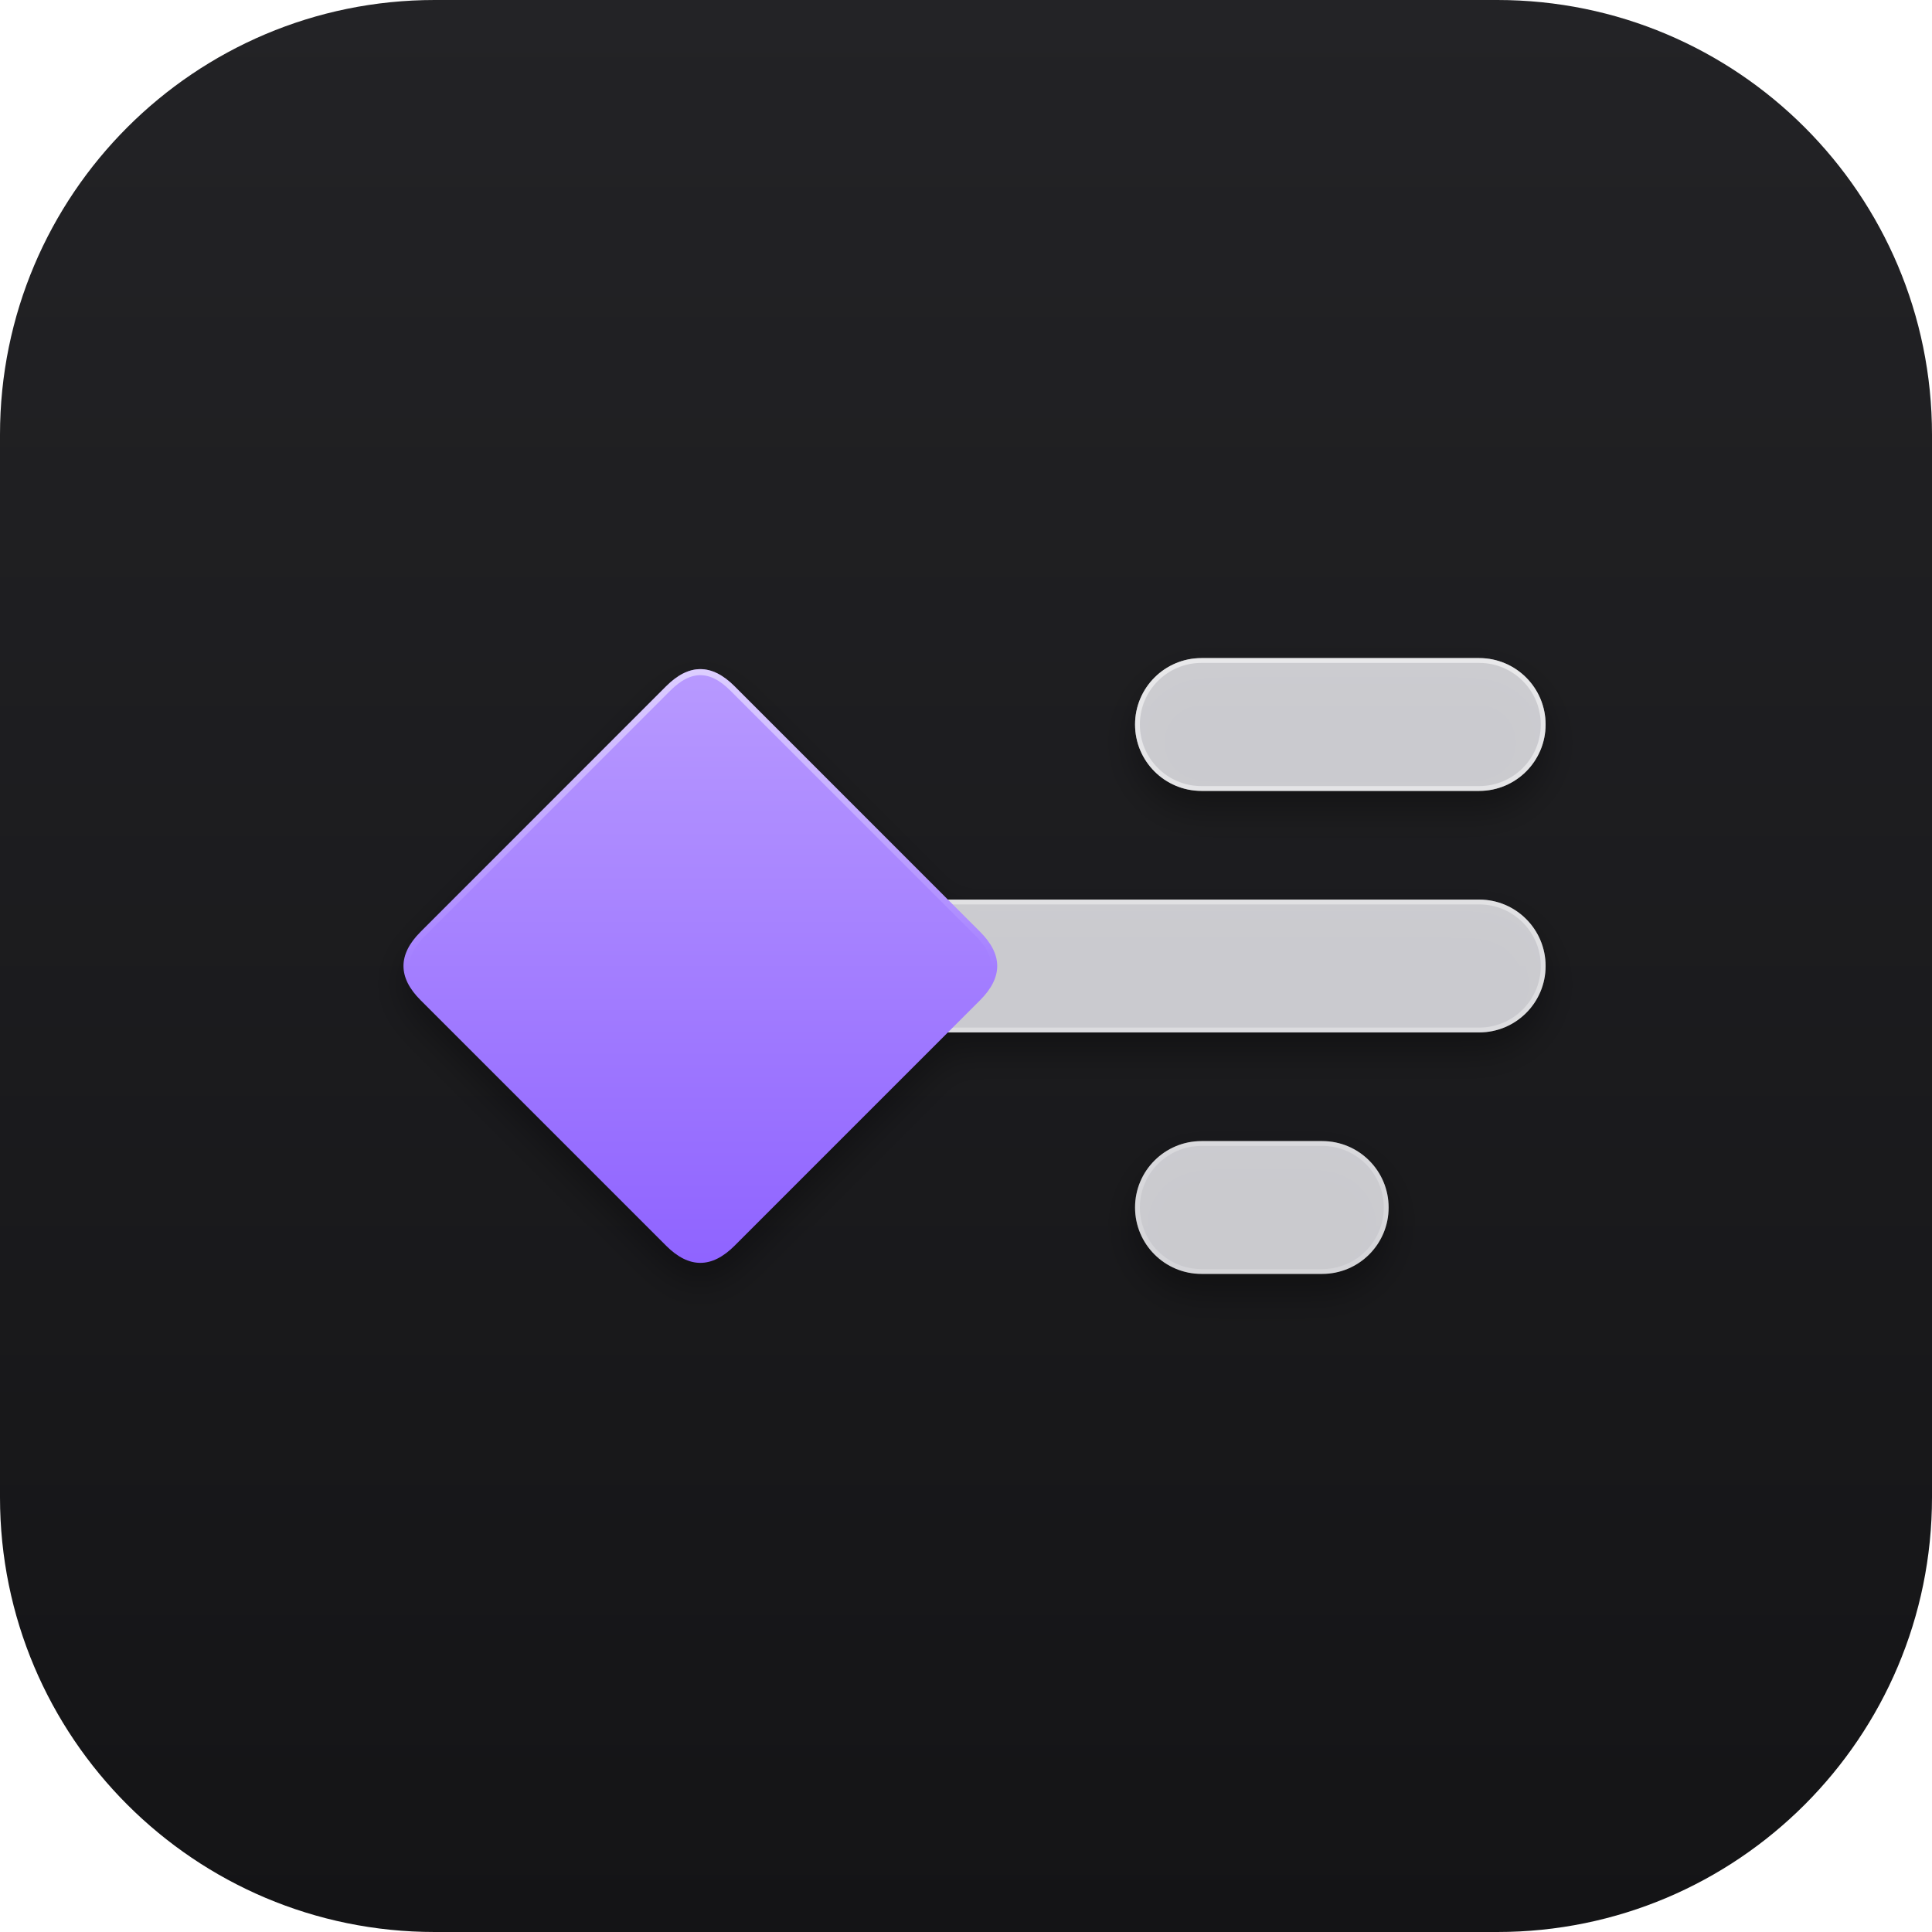
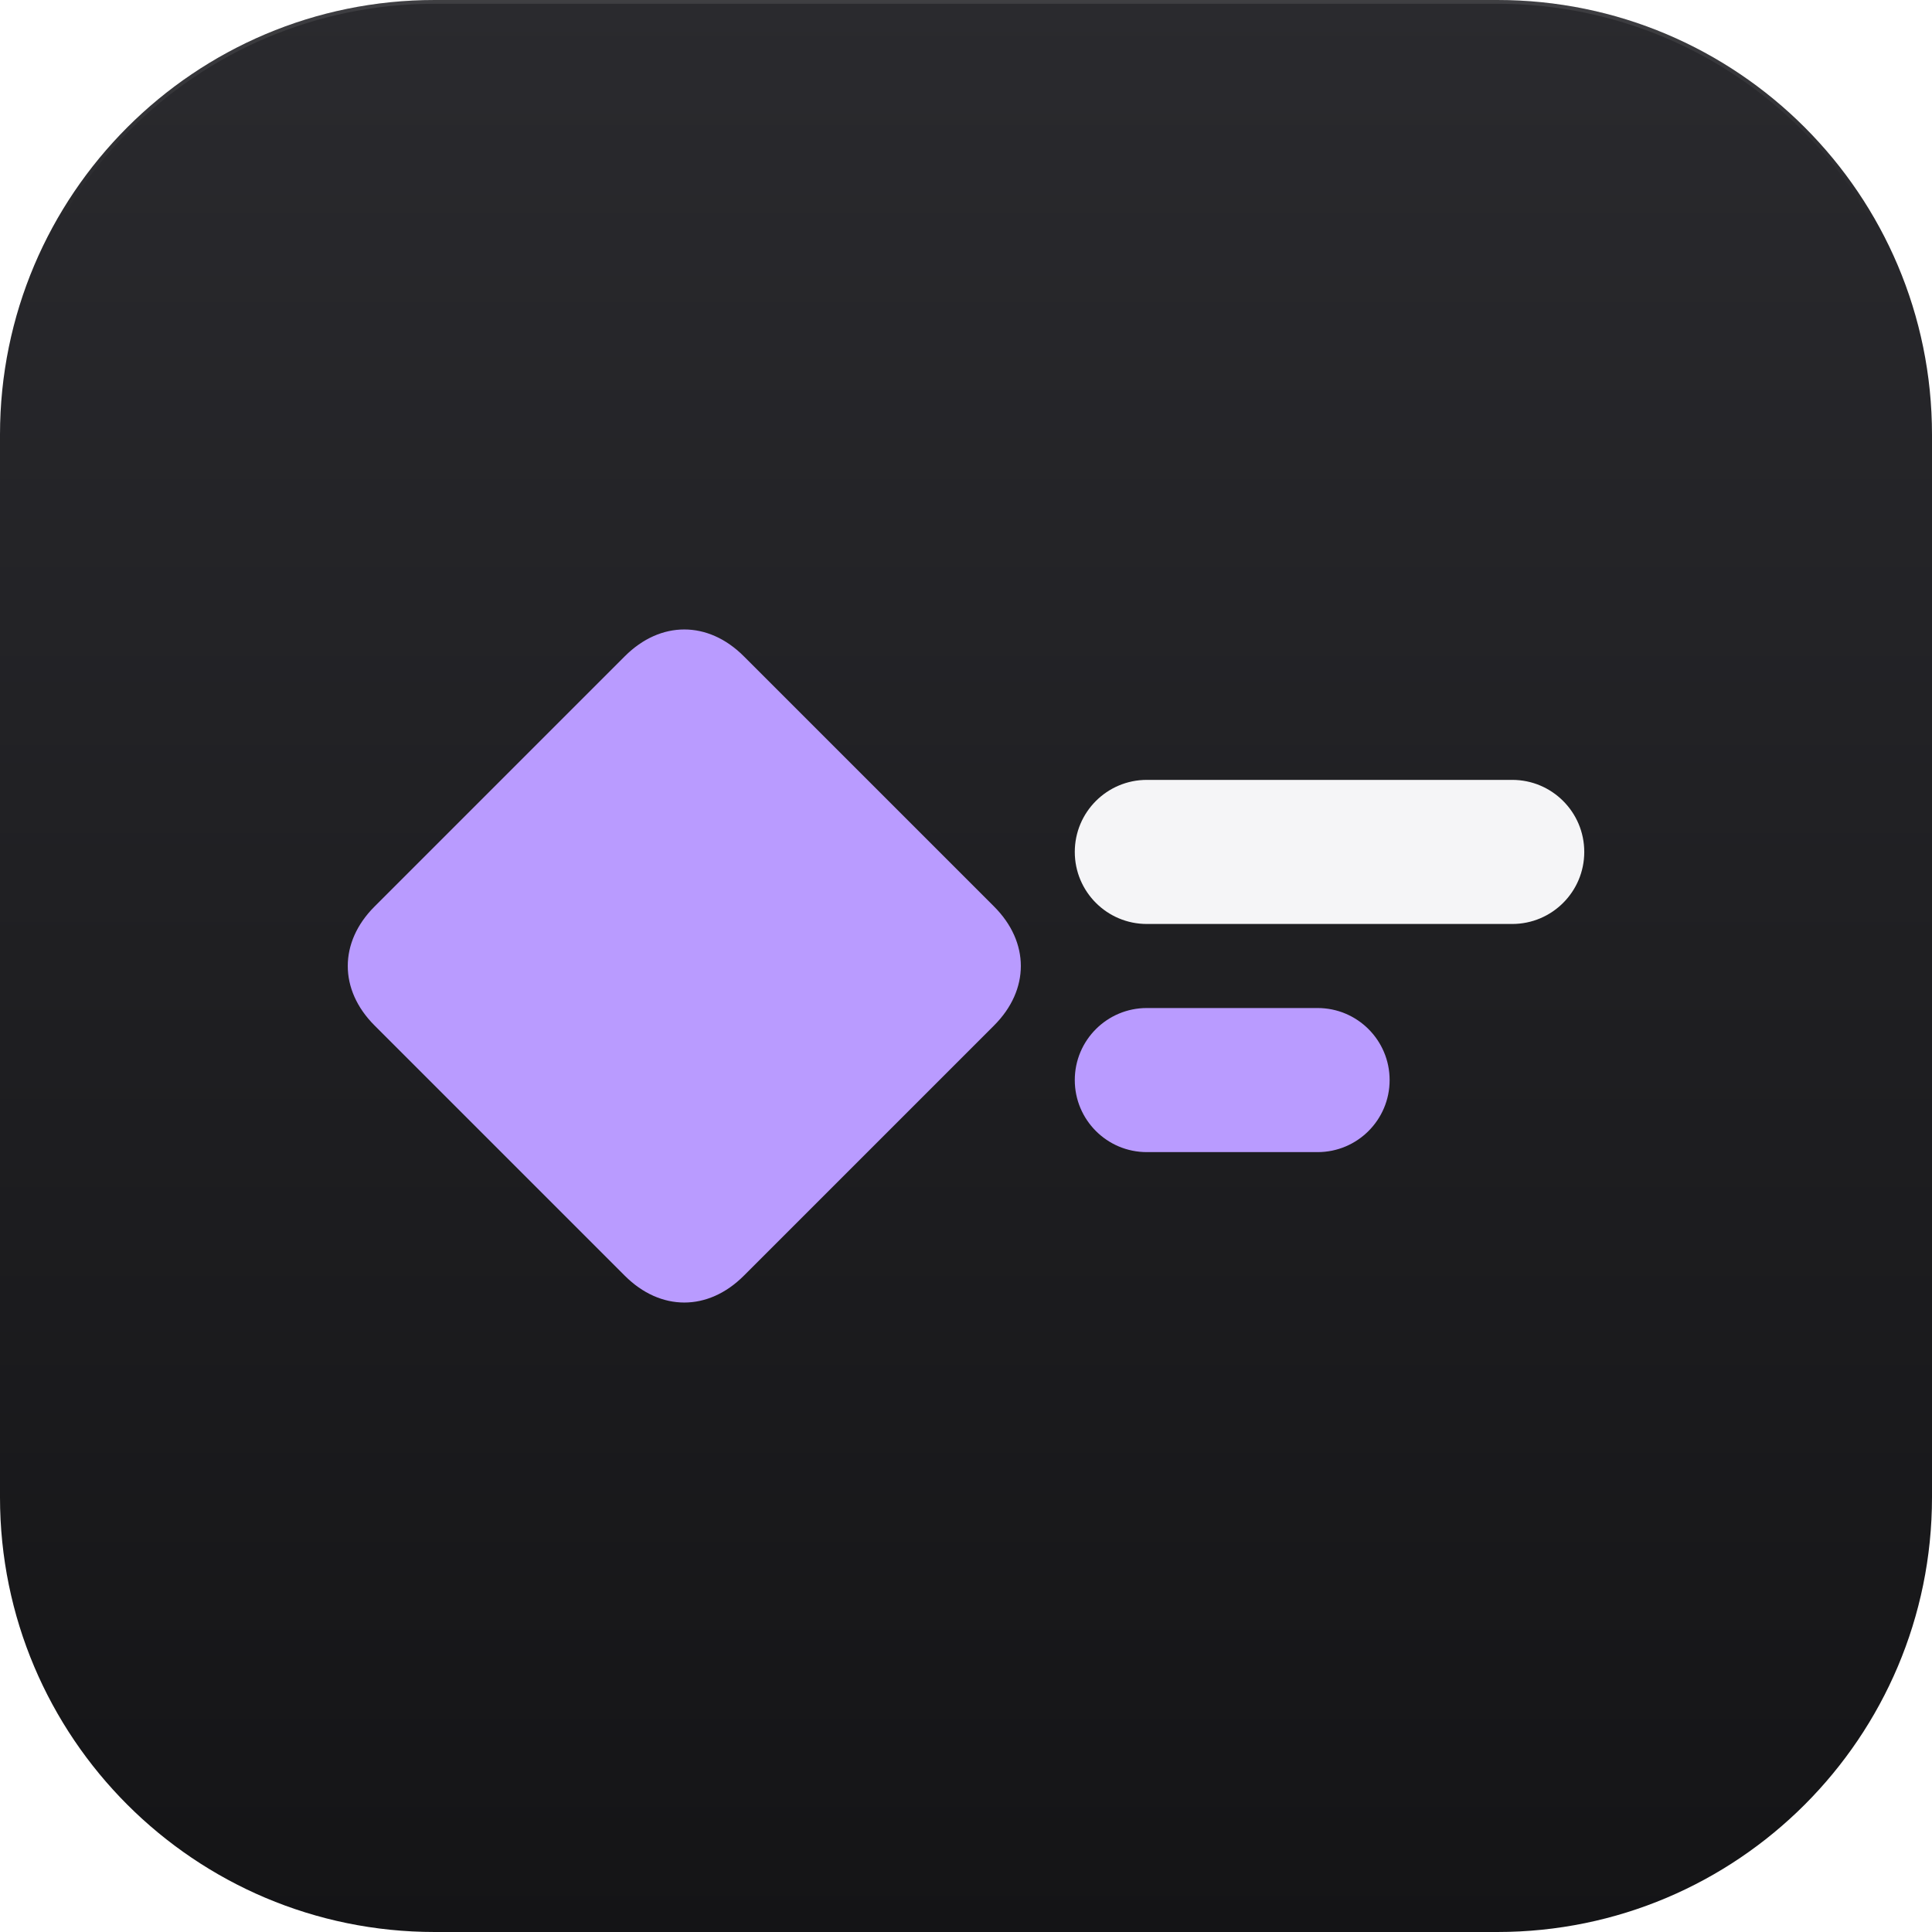
<svg xmlns="http://www.w3.org/2000/svg" viewBox="0 0 1024 1024" width="1024" height="1024">
  <defs>
    <clipPath id="tile">
      <rect width="1024" height="1024" rx="230.4" />
    </clipPath>
    <linearGradient id="bg" x1="0" y1="0" x2="0" y2="1">
-       <stop offset="0" stop-color="#232326" />
+       <stop offset="0" stop-color="#2A2A2E" />
      <stop offset="1" stop-color="#141416" />
    </linearGradient>
-     <linearGradient id="dia" gradientUnits="userSpaceOnUse" x1="0" y1="76" x2="0" y2="180">
-       <stop offset="0" stop-color="#B99BFF" />
-       <stop offset="1" stop-color="#8E62FF" />
+     <linearGradient id="rim" x1="0" y1="0" x2="0" y2="1">
+       <stop offset="0" stop-color="#fff" stop-opacity="0.1" />
+       <stop offset=".12" stop-color="#fff" stop-opacity="0" />
    </linearGradient>
-     <linearGradient id="rim" gradientUnits="userSpaceOnUse" x1="0" y1="76" x2="0" y2="180">
-       <stop offset="0" stop-color="#fff" stop-opacity="0.55" />
-       <stop offset=".5" stop-color="#fff" stop-opacity="0" />
-     </linearGradient>
-     <linearGradient id="barRim" gradientUnits="userSpaceOnUse" x1="0" y1="77.0" x2="0" y2="179.0">
-       <stop offset="0" stop-color="#fff" stop-opacity="0.55" />
-       <stop offset="1" stop-color="#fff" stop-opacity="0.19" />
-     </linearGradient>
-     <filter id="shadow" x="-30%" y="-30%" width="160%" height="160%">
-       <feGaussianBlur stdDeviation="3" />
-     </filter>
-     <clipPath id="dclip">
-       <path d="M91.66 81.66L132.34 122.34Q138.00 128.00 132.34 133.66L91.66 174.34Q86.00 180.00 80.34 174.34L39.66 133.66Q34.00 128.00 39.66 122.34L80.34 81.66Q86.00 76.00 91.66 81.66Z" />
-     </clipPath>
-     <clipPath id="bclip">
-       <path d="M169.00 77.00H215.00A11.0 11.0 0 0 1 215.00 99.00H169.00A11.0 11.0 0 0 1 169.00 77.00ZM87.00 117.00H215.00A11.0 11.0 0 0 1 215.00 139.00H87.00A11.0 11.0 0 0 1 87.00 117.00ZM169.00 157.00H189.00A11.0 11.0 0 0 1 189.00 179.00H169.00A11.0 11.0 0 0 1 169.00 157.00Z" />
-     </clipPath>
  </defs>
  <g clip-path="url(#tile)">
    <rect width="1024" height="1024" fill="url(#bg)" />
-     <g transform="translate(512.0 512.0) scale(3.2) translate(-130.0 -128)">
-       <g filter="url(#shadow)" opacity="0.35" transform="translate(0 3)">
-         <path d="M169.00 77.00H215.00A11.0 11.0 0 0 1 215.00 99.00H169.00A11.0 11.0 0 0 1 169.00 77.00ZM87.00 117.00H215.00A11.0 11.0 0 0 1 215.00 139.00H87.00A11.0 11.0 0 0 1 87.00 117.00ZM169.00 157.00H189.00A11.0 11.0 0 0 1 189.00 179.00H169.00A11.0 11.0 0 0 1 169.00 157.00Z" />
-         <path d="M91.66 81.66L132.34 122.34Q138.00 128.00 132.34 133.66L91.66 174.34Q86.00 180.00 80.34 174.34L39.66 133.66Q34.00 128.00 39.66 122.34L80.34 81.66Q86.00 76.00 91.66 81.66Z" />
-       </g>
-       <path fill="#F2F2F7" fill-opacity="0.82" d="M169.00 77.00H215.00A11.0 11.0 0 0 1 215.00 99.00H169.00A11.0 11.0 0 0 1 169.00 77.00ZM87.00 117.00H215.00A11.0 11.0 0 0 1 215.00 139.00H87.00A11.0 11.0 0 0 1 87.00 117.00ZM169.00 157.00H189.00A11.0 11.0 0 0 1 189.00 179.00H169.00A11.0 11.0 0 0 1 169.00 157.00Z" />
-       <g clip-path="url(#bclip)">
-         <path fill="none" stroke="url(#barRim)" stroke-width="1.6" d="M169.00 77.00H215.00A11.0 11.0 0 0 1 215.00 99.00H169.00A11.0 11.0 0 0 1 169.00 77.00ZM87.00 117.00H215.00A11.0 11.0 0 0 1 215.00 139.00H87.00A11.0 11.0 0 0 1 87.00 117.00ZM169.00 157.00H189.00A11.0 11.0 0 0 1 189.00 179.00H169.00A11.0 11.0 0 0 1 169.00 157.00Z" />
-       </g>
-       <path fill="url(#dia)" d="M91.66 81.66L132.34 122.34Q138.00 128.00 132.34 133.66L91.66 174.34Q86.00 180.00 80.34 174.34L39.66 133.66Q34.00 128.00 39.66 122.34L80.34 81.66Q86.00 76.00 91.66 81.66Z" />
-       <g clip-path="url(#dclip)">
-         <path fill="none" stroke="url(#rim)" stroke-width="2" d="M91.66 81.66L132.34 122.34Q138.00 128.00 132.34 133.66L91.66 174.34Q86.00 180.00 80.34 174.34L39.66 133.66Q34.00 128.00 39.66 122.34L80.34 81.66Q86.00 76.00 91.66 81.66Z" />
-       </g>
+     <rect x="1.00" y="1.00" width="1022.00" height="1022.00" rx="229.4" fill="none" stroke="url(#rim)" stroke-width="2.00" />
+     <g transform="translate(512.0 512.0) scale(3.1821) translate(-128.00 -128)">
+       <path fill="#F5F5F7" d="M158.12 97.00H218.98A12.0 12.0 0 0 1 218.98 121.00H158.12A12.0 12.0 0 0 1 158.12 97.00Z" />
+       <path fill="#B99BFF" d="M158.12 135.00H186.56A12.0 12.0 0 0 1 186.56 159.00H158.12A12.0 12.0 0 0 1 158.12 135.00Z" />
+       <path fill="#B99BFF" d="M90.98 76.40L132.68 118.10C138.62 124.04 138.62 131.96 132.68 137.90L90.98 179.60C85.04 185.54 77.12 185.54 71.18 179.60L29.48 137.90C23.54 131.96 23.54 124.04 29.48 118.10L71.18 76.40C77.12 70.46 85.04 70.46 90.98 76.40Z" />
    </g>
  </g>
</svg>
